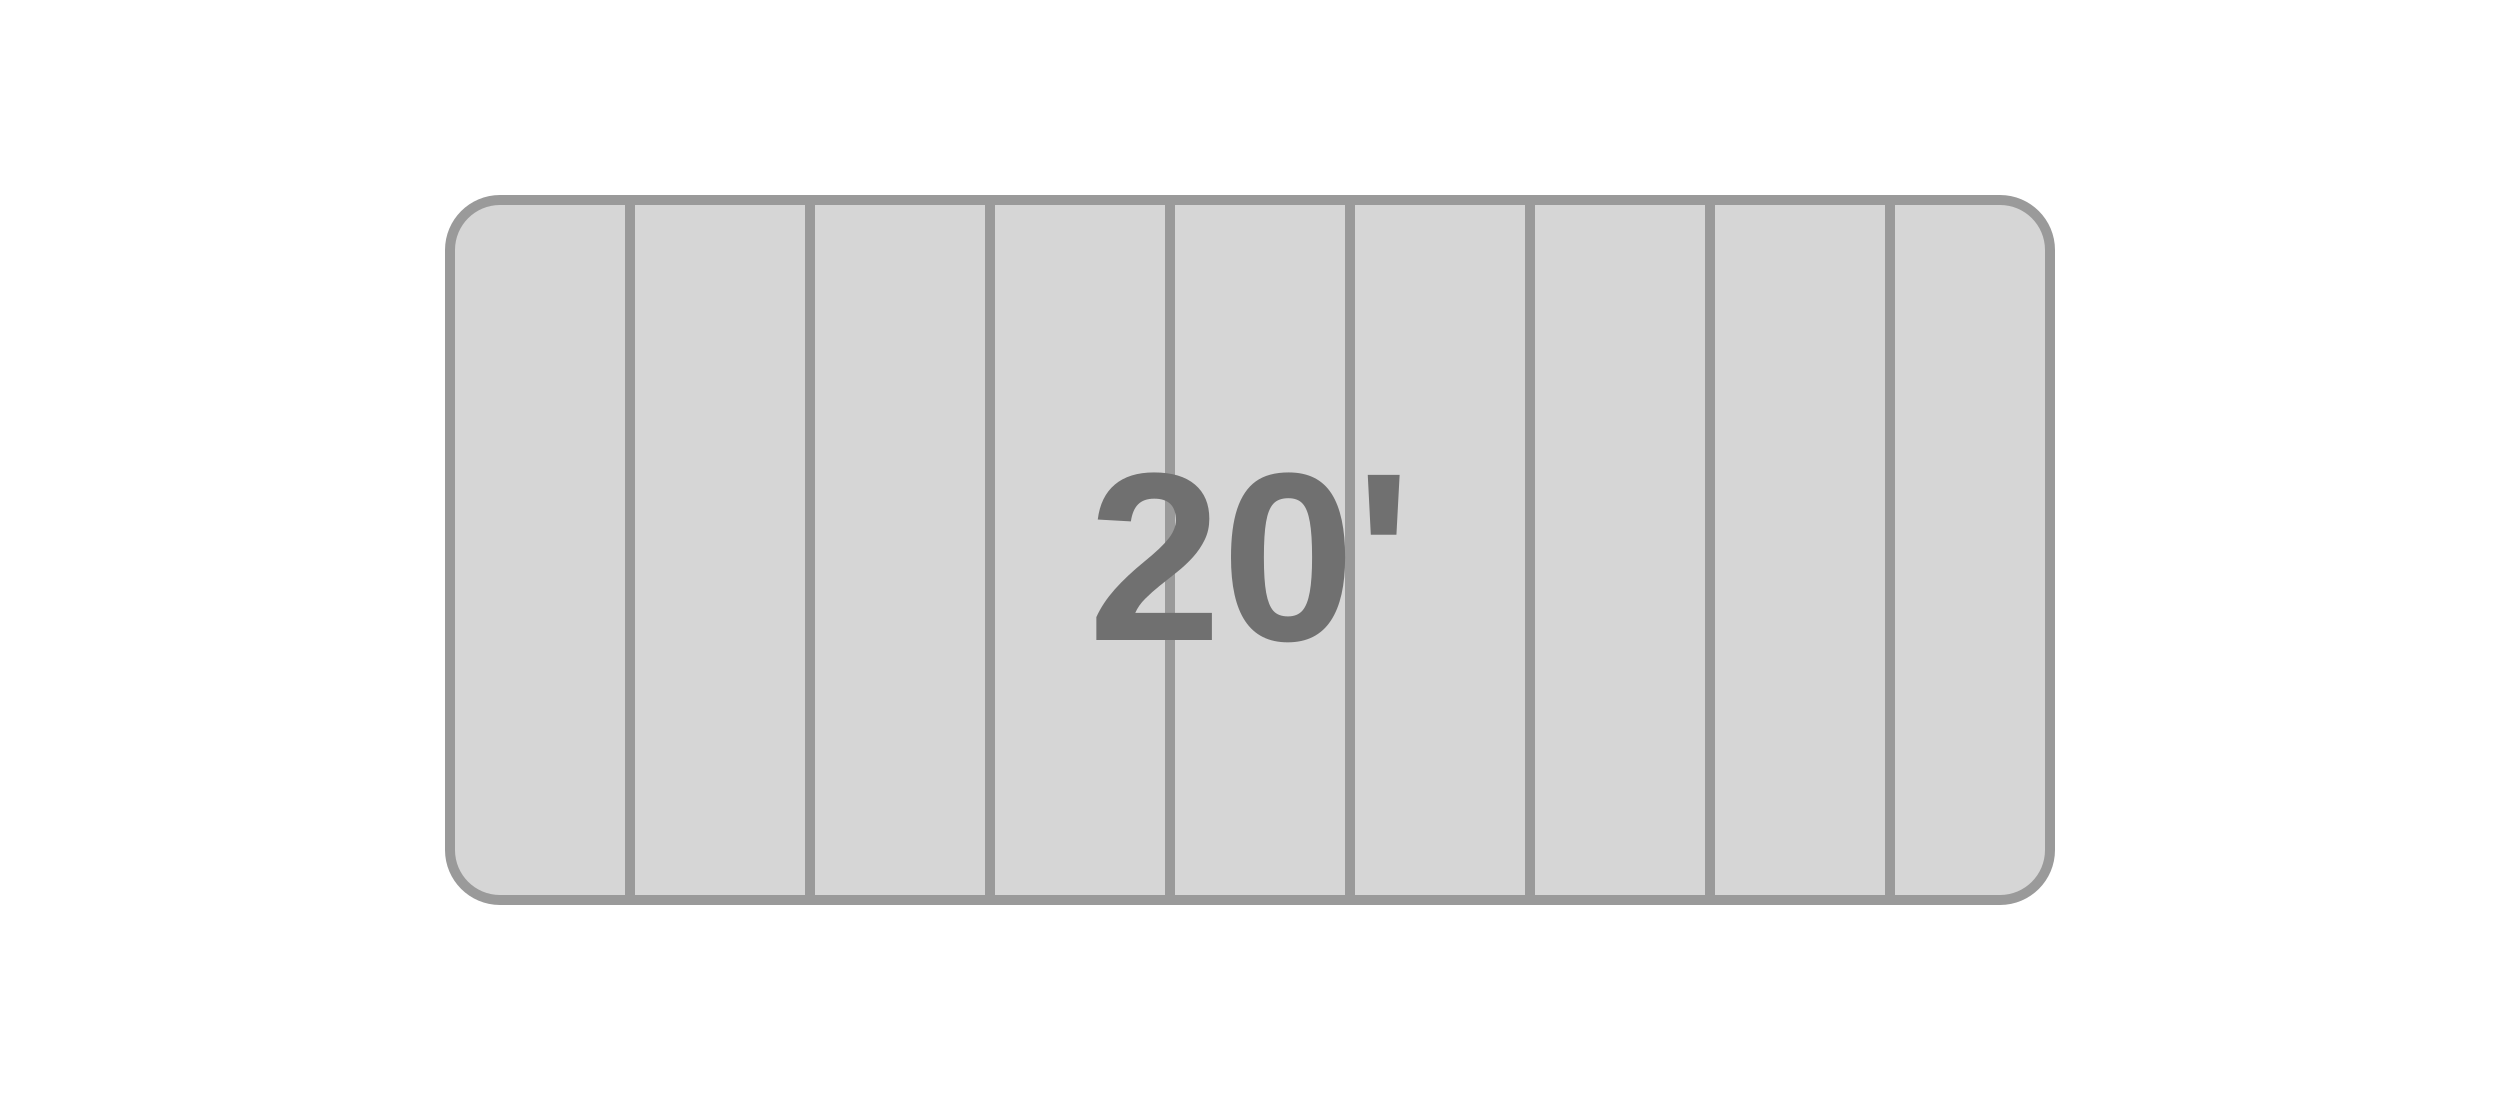
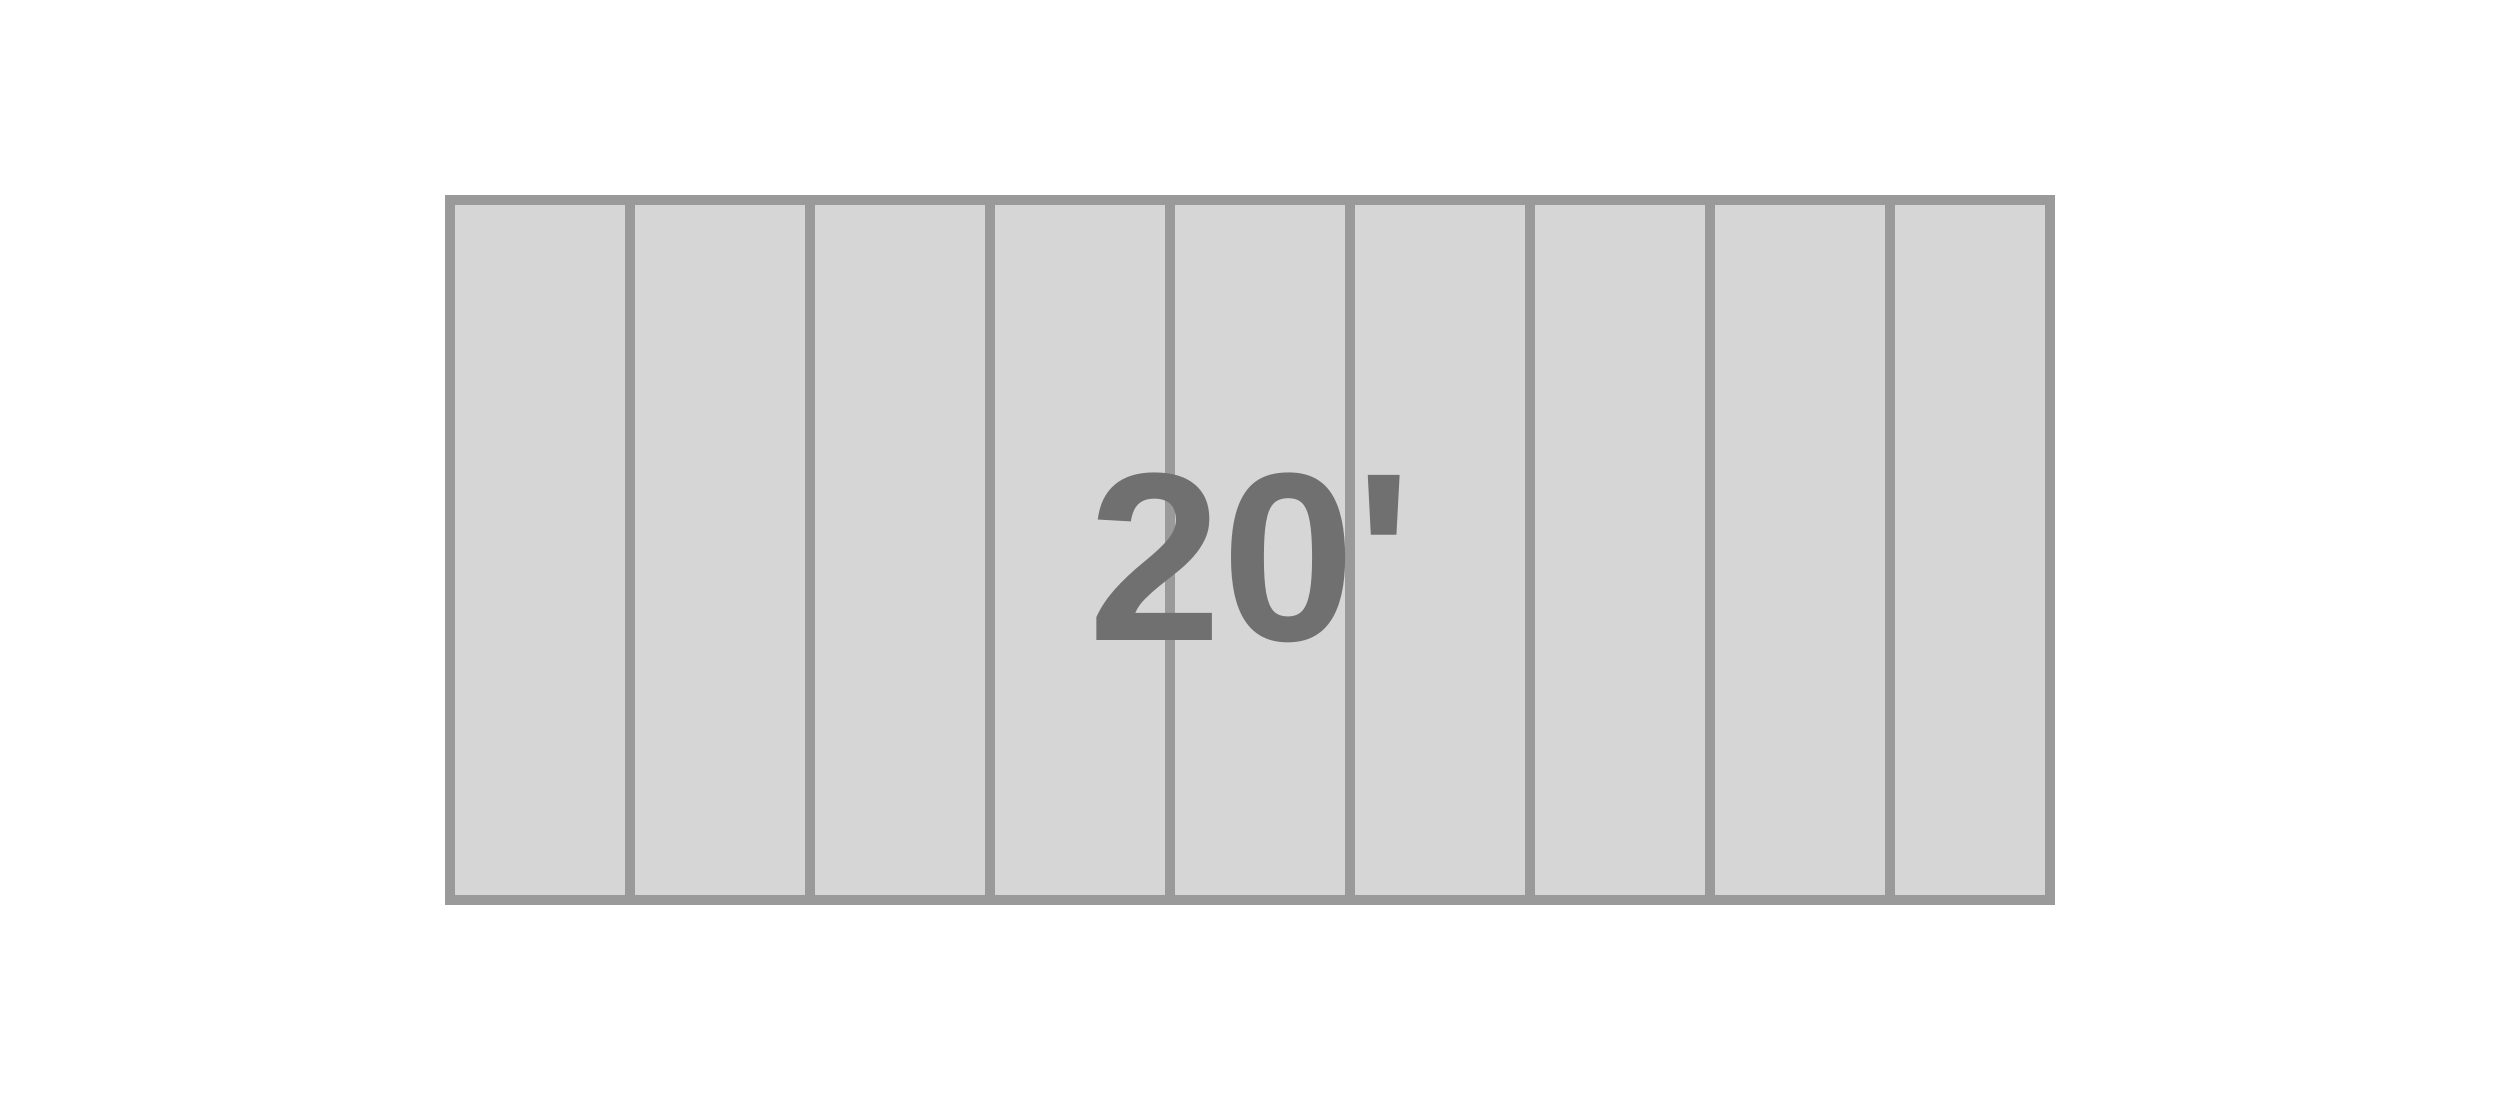
<svg xmlns="http://www.w3.org/2000/svg" width="500" height="220" viewBox="0 0 500 220" fill="none">
-   <rect x="90" y="40" width="320" height="140" rx="10" fill="#D6D6D6" stroke="#9A9A9A" stroke-width="2" />
+   <rect x="90" y="40" width="320" height="140" fill="#D6D6D6" stroke="#9A9A9A" stroke-width="2" />
  <line x1="126" y1="40" x2="126" y2="180" stroke="#9A9A9A" stroke-width="2" />
  <line x1="162" y1="40" x2="162" y2="180" stroke="#9A9A9A" stroke-width="2" />
  <line x1="198" y1="40" x2="198" y2="180" stroke="#9A9A9A" stroke-width="2" />
  <line x1="234" y1="40" x2="234" y2="180" stroke="#9A9A9A" stroke-width="2" />
  <line x1="270" y1="40" x2="270" y2="180" stroke="#9A9A9A" stroke-width="2" />
  <line x1="306" y1="40" x2="306" y2="180" stroke="#9A9A9A" stroke-width="2" />
  <line x1="342" y1="40" x2="342" y2="180" stroke="#9A9A9A" stroke-width="2" />
  <line x1="378" y1="40" x2="378" y2="180" stroke="#9A9A9A" stroke-width="2" />
  <text x="250" y="128" text-anchor="middle" fill="#707070" font-size="48" font-family="Arial, sans-serif" font-weight="700">20'</text>
</svg>
